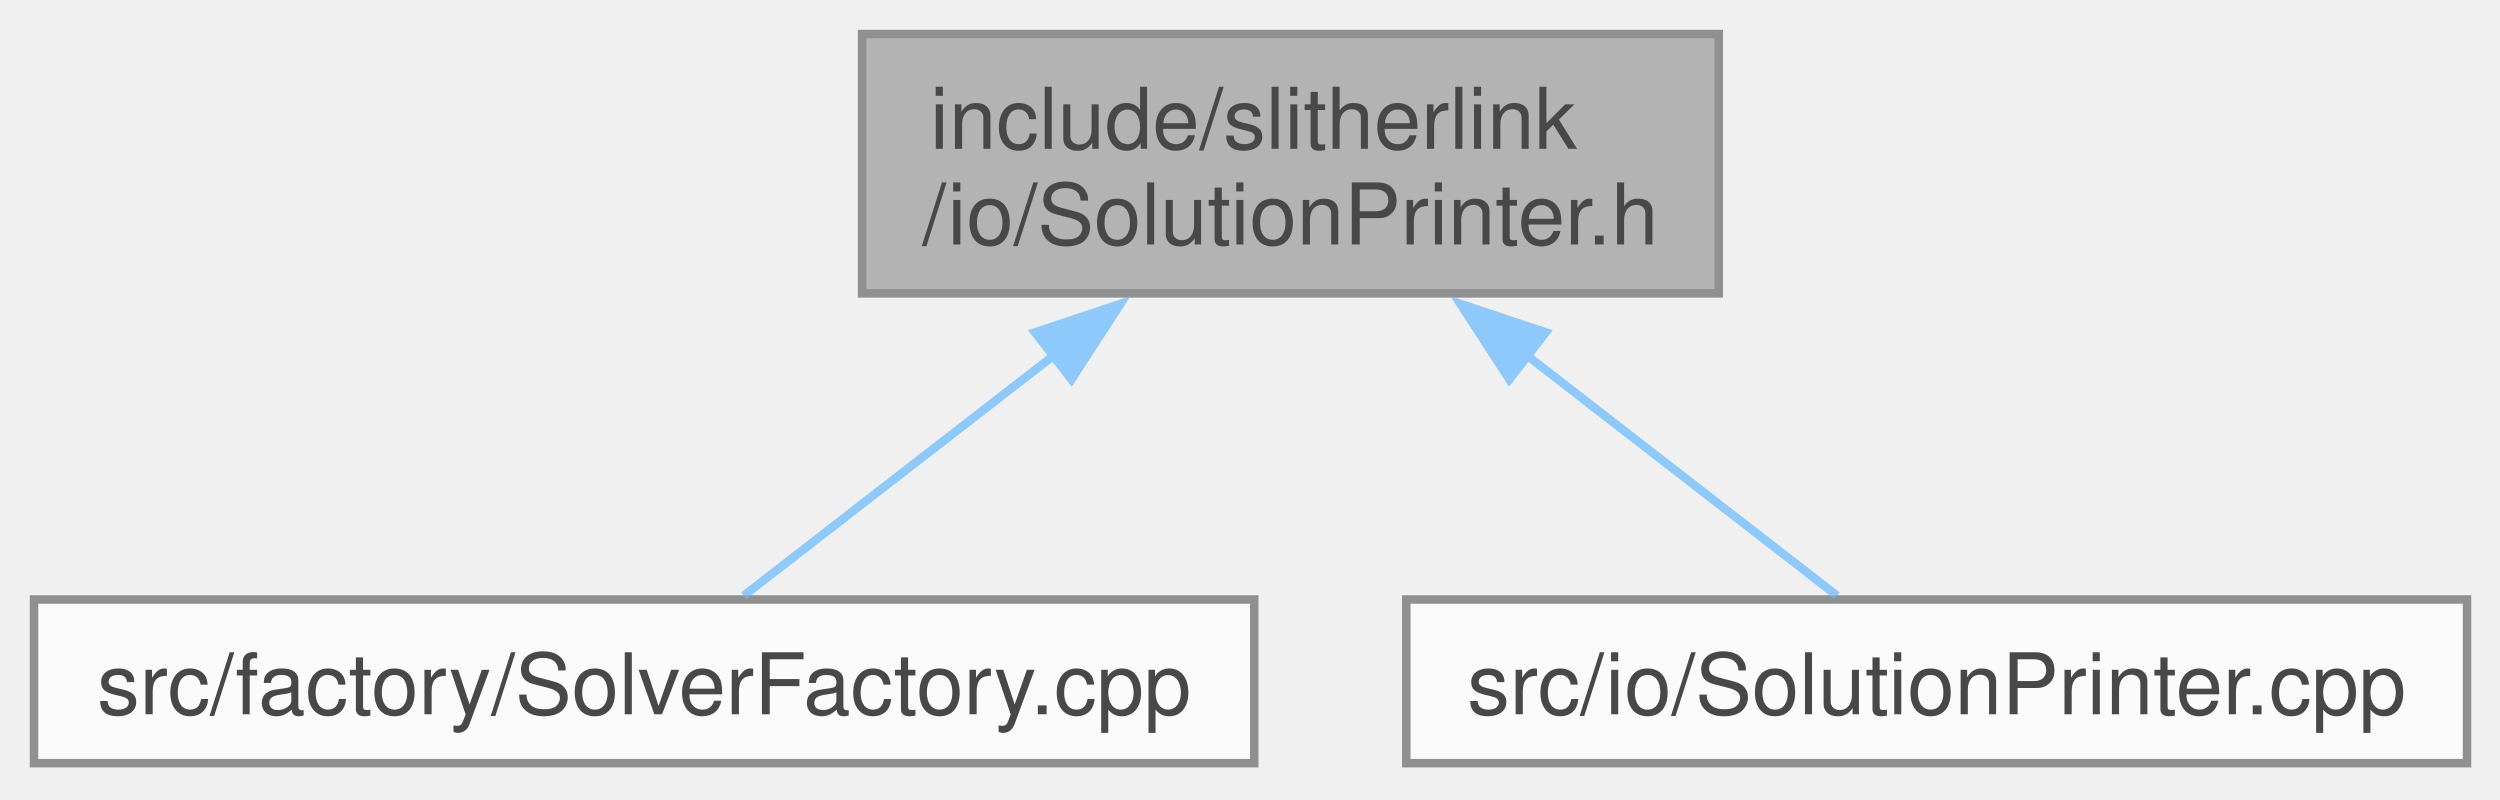
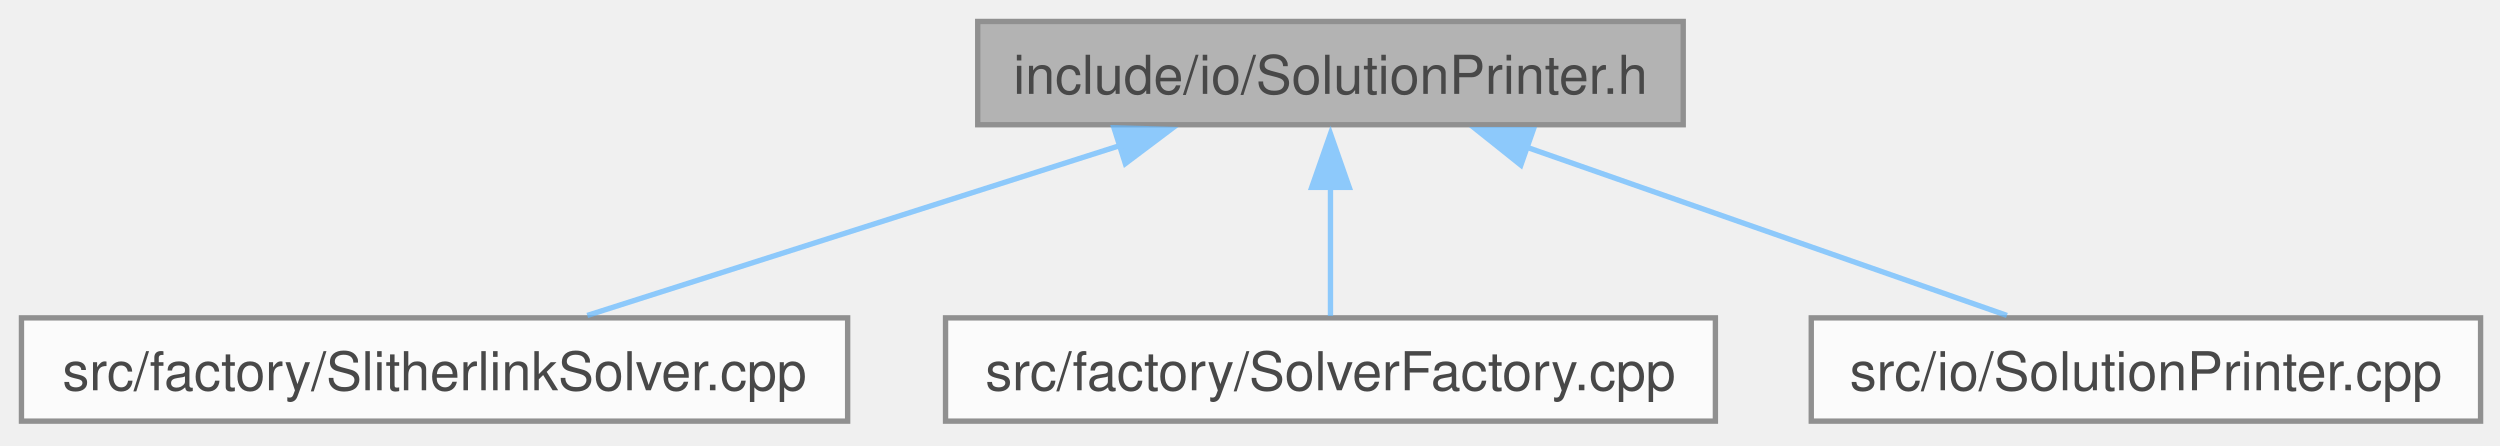
- <svg xmlns="http://www.w3.org/2000/svg" xmlns:xlink="http://www.w3.org/1999/xlink" width="294pt" height="94pt" viewBox="0.00 0.00 294.00 94.00">
+ <svg xmlns="http://www.w3.org/2000/svg" xmlns:xlink="http://www.w3.org/1999/xlink" width="466pt" height="83pt" viewBox="0.00 0.00 466.00 83.00">
  <svg id="main" version="1.1" xml:space="preserve">
    <style type="text/css">
.node, .edge {opacity: 0.7;}
.node.selected, .edge.selected {opacity: 1;}
.edge:hover path { stroke: red; }
.edge:hover polygon { stroke: red; fill: red; }
</style>
    <svg id="graph" class="graph">
-       <g id="graph0" class="graph" transform="scale(1 1) rotate(0) translate(4 89.75)">
+       <g id="graph0" class="graph" transform="scale(1 1) rotate(0) translate(4 78.5)">
        <g id="Node000001" class="node">
          <g id="a_Node000001">
            <a xlink:title=" ">
-               <polygon fill="#999999" stroke="#666666" points="198.12,-85.75 97.38,-85.75 97.38,-55.25 198.12,-55.25 198.12,-85.75" />
-               <text xml:space="preserve" text-anchor="start" x="105.38" y="-72.25" font-family="Helvetica,sans-Serif" font-size="10.00">include/slitherlink</text>
-               <text xml:space="preserve" text-anchor="middle" x="147.75" y="-61" font-family="Helvetica,sans-Serif" font-size="10.00">/io/SolutionPrinter.h</text>
+               <polygon fill="#999999" stroke="#666666" points="309.75,-74.5 178.25,-74.5 178.25,-55.25 309.75,-55.25 309.75,-74.5" />
+               <text xml:space="preserve" text-anchor="middle" x="244" y="-61" font-family="Helvetica,sans-Serif" font-size="10.00">include/io/SolutionPrinter.h</text>
            </a>
          </g>
        </g>
        <g id="Node000002" class="node">
          <g id="a_Node000002">
-             <a xlink:href="_solver_factory_8cpp.html" target="_top" xlink:title=" ">
-               <polygon fill="white" stroke="#666666" points="143.5,-19.25 0,-19.25 0,0 143.5,0 143.5,-19.25" />
-               <text xml:space="preserve" text-anchor="middle" x="71.75" y="-5.75" font-family="Helvetica,sans-Serif" font-size="10.00">src/factory/SolverFactory.cpp</text>
+             <a xlink:href="_slitherlink_solver_8cpp.html" target="_top" xlink:title=" ">
+               <polygon fill="white" stroke="#666666" points="154,-19.25 0,-19.25 0,0 154,0 154,-19.25" />
+               <text xml:space="preserve" text-anchor="middle" x="77" y="-5.75" font-family="Helvetica,sans-Serif" font-size="10.00">src/factory/SlitherlinkSolver.cpp</text>
            </a>
          </g>
        </g>
        <g id="edge1_Node000001_Node000002" class="edge">
          <g id="a_edge1_Node000001_Node000002">
            <a xlink:title=" ">
-               <path fill="none" stroke="#63b8ff" d="M120.15,-48.12C107.52,-38.33 93.22,-27.26 83.47,-19.7" />
-               <polygon fill="#63b8ff" stroke="#63b8ff" points="117.72,-50.66 127.77,-54.02 122,-45.13 117.72,-50.66" />
+               <path fill="none" stroke="#63b8ff" d="M204.99,-51.44C174.52,-41.72 132.87,-28.44 105.47,-19.7" />
+               <polygon fill="#63b8ff" stroke="#63b8ff" points="203.64,-54.68 214.23,-54.38 205.76,-48.01 203.64,-54.68" />
            </a>
          </g>
        </g>
        <g id="Node000003" class="node">
          <g id="a_Node000003">
-             <a xlink:href="_solution_printer_8cpp.html" target="_top" xlink:title=" ">
-               <polygon fill="white" stroke="#666666" points="286.12,-19.25 161.38,-19.25 161.38,0 286.12,0 286.12,-19.25" />
-               <text xml:space="preserve" text-anchor="middle" x="223.75" y="-5.75" font-family="Helvetica,sans-Serif" font-size="10.00">src/io/SolutionPrinter.cpp</text>
+             <a xlink:href="_solver_factory_8cpp.html" target="_top" xlink:title=" ">
+               <polygon fill="white" stroke="#666666" points="315.75,-19.25 172.25,-19.25 172.25,0 315.75,0 315.75,-19.25" />
+               <text xml:space="preserve" text-anchor="middle" x="244" y="-5.75" font-family="Helvetica,sans-Serif" font-size="10.00">src/factory/SolverFactory.cpp</text>
            </a>
          </g>
        </g>
        <g id="edge2_Node000001_Node000003" class="edge">
          <g id="a_edge2_Node000001_Node000003">
            <a xlink:title=" ">
-               <path fill="none" stroke="#63b8ff" d="M175.35,-48.12C187.98,-38.33 202.28,-27.26 212.03,-19.7" />
-               <polygon fill="#63b8ff" stroke="#63b8ff" points="173.5,-45.13 167.73,-54.02 177.78,-50.66 173.5,-45.13" />
+               <path fill="none" stroke="#63b8ff" d="M244,-43.63C244,-35.34 244,-26.17 244,-19.61" />
+               <polygon fill="#63b8ff" stroke="#63b8ff" points="240.5,-43.57 244,-53.57 247.5,-43.57 240.5,-43.57" />
+             </a>
+           </g>
+         </g>
+         <g id="Node000004" class="node">
+           <g id="a_Node000004">
+             <a xlink:href="_solution_printer_8cpp.html" target="_top" xlink:title=" ">
+               <polygon fill="white" stroke="#666666" points="458.38,-19.25 333.62,-19.25 333.62,0 458.38,0 458.38,-19.25" />
+               <text xml:space="preserve" text-anchor="middle" x="396" y="-5.75" font-family="Helvetica,sans-Serif" font-size="10.00">src/io/SolutionPrinter.cpp</text>
+             </a>
+           </g>
+         </g>
+         <g id="edge3_Node000001_Node000004" class="edge">
+           <g id="a_edge3_Node000001_Node000004">
+             <a xlink:title=" ">
+               <path fill="none" stroke="#63b8ff" d="M280.6,-51.05C308.24,-41.37 345.48,-28.32 370.09,-19.7" />
+               <polygon fill="#63b8ff" stroke="#63b8ff" points="279.49,-47.73 271.21,-54.34 281.81,-54.34 279.49,-47.73" />
            </a>
          </g>
        </g>
      </g>
    </svg>
  </svg>
  <style type="text/css">

[data-mouse-over-selected='false'] { opacity: 0.7; }
[data-mouse-over-selected='true']  { opacity: 1.0; }

</style>
</svg>
